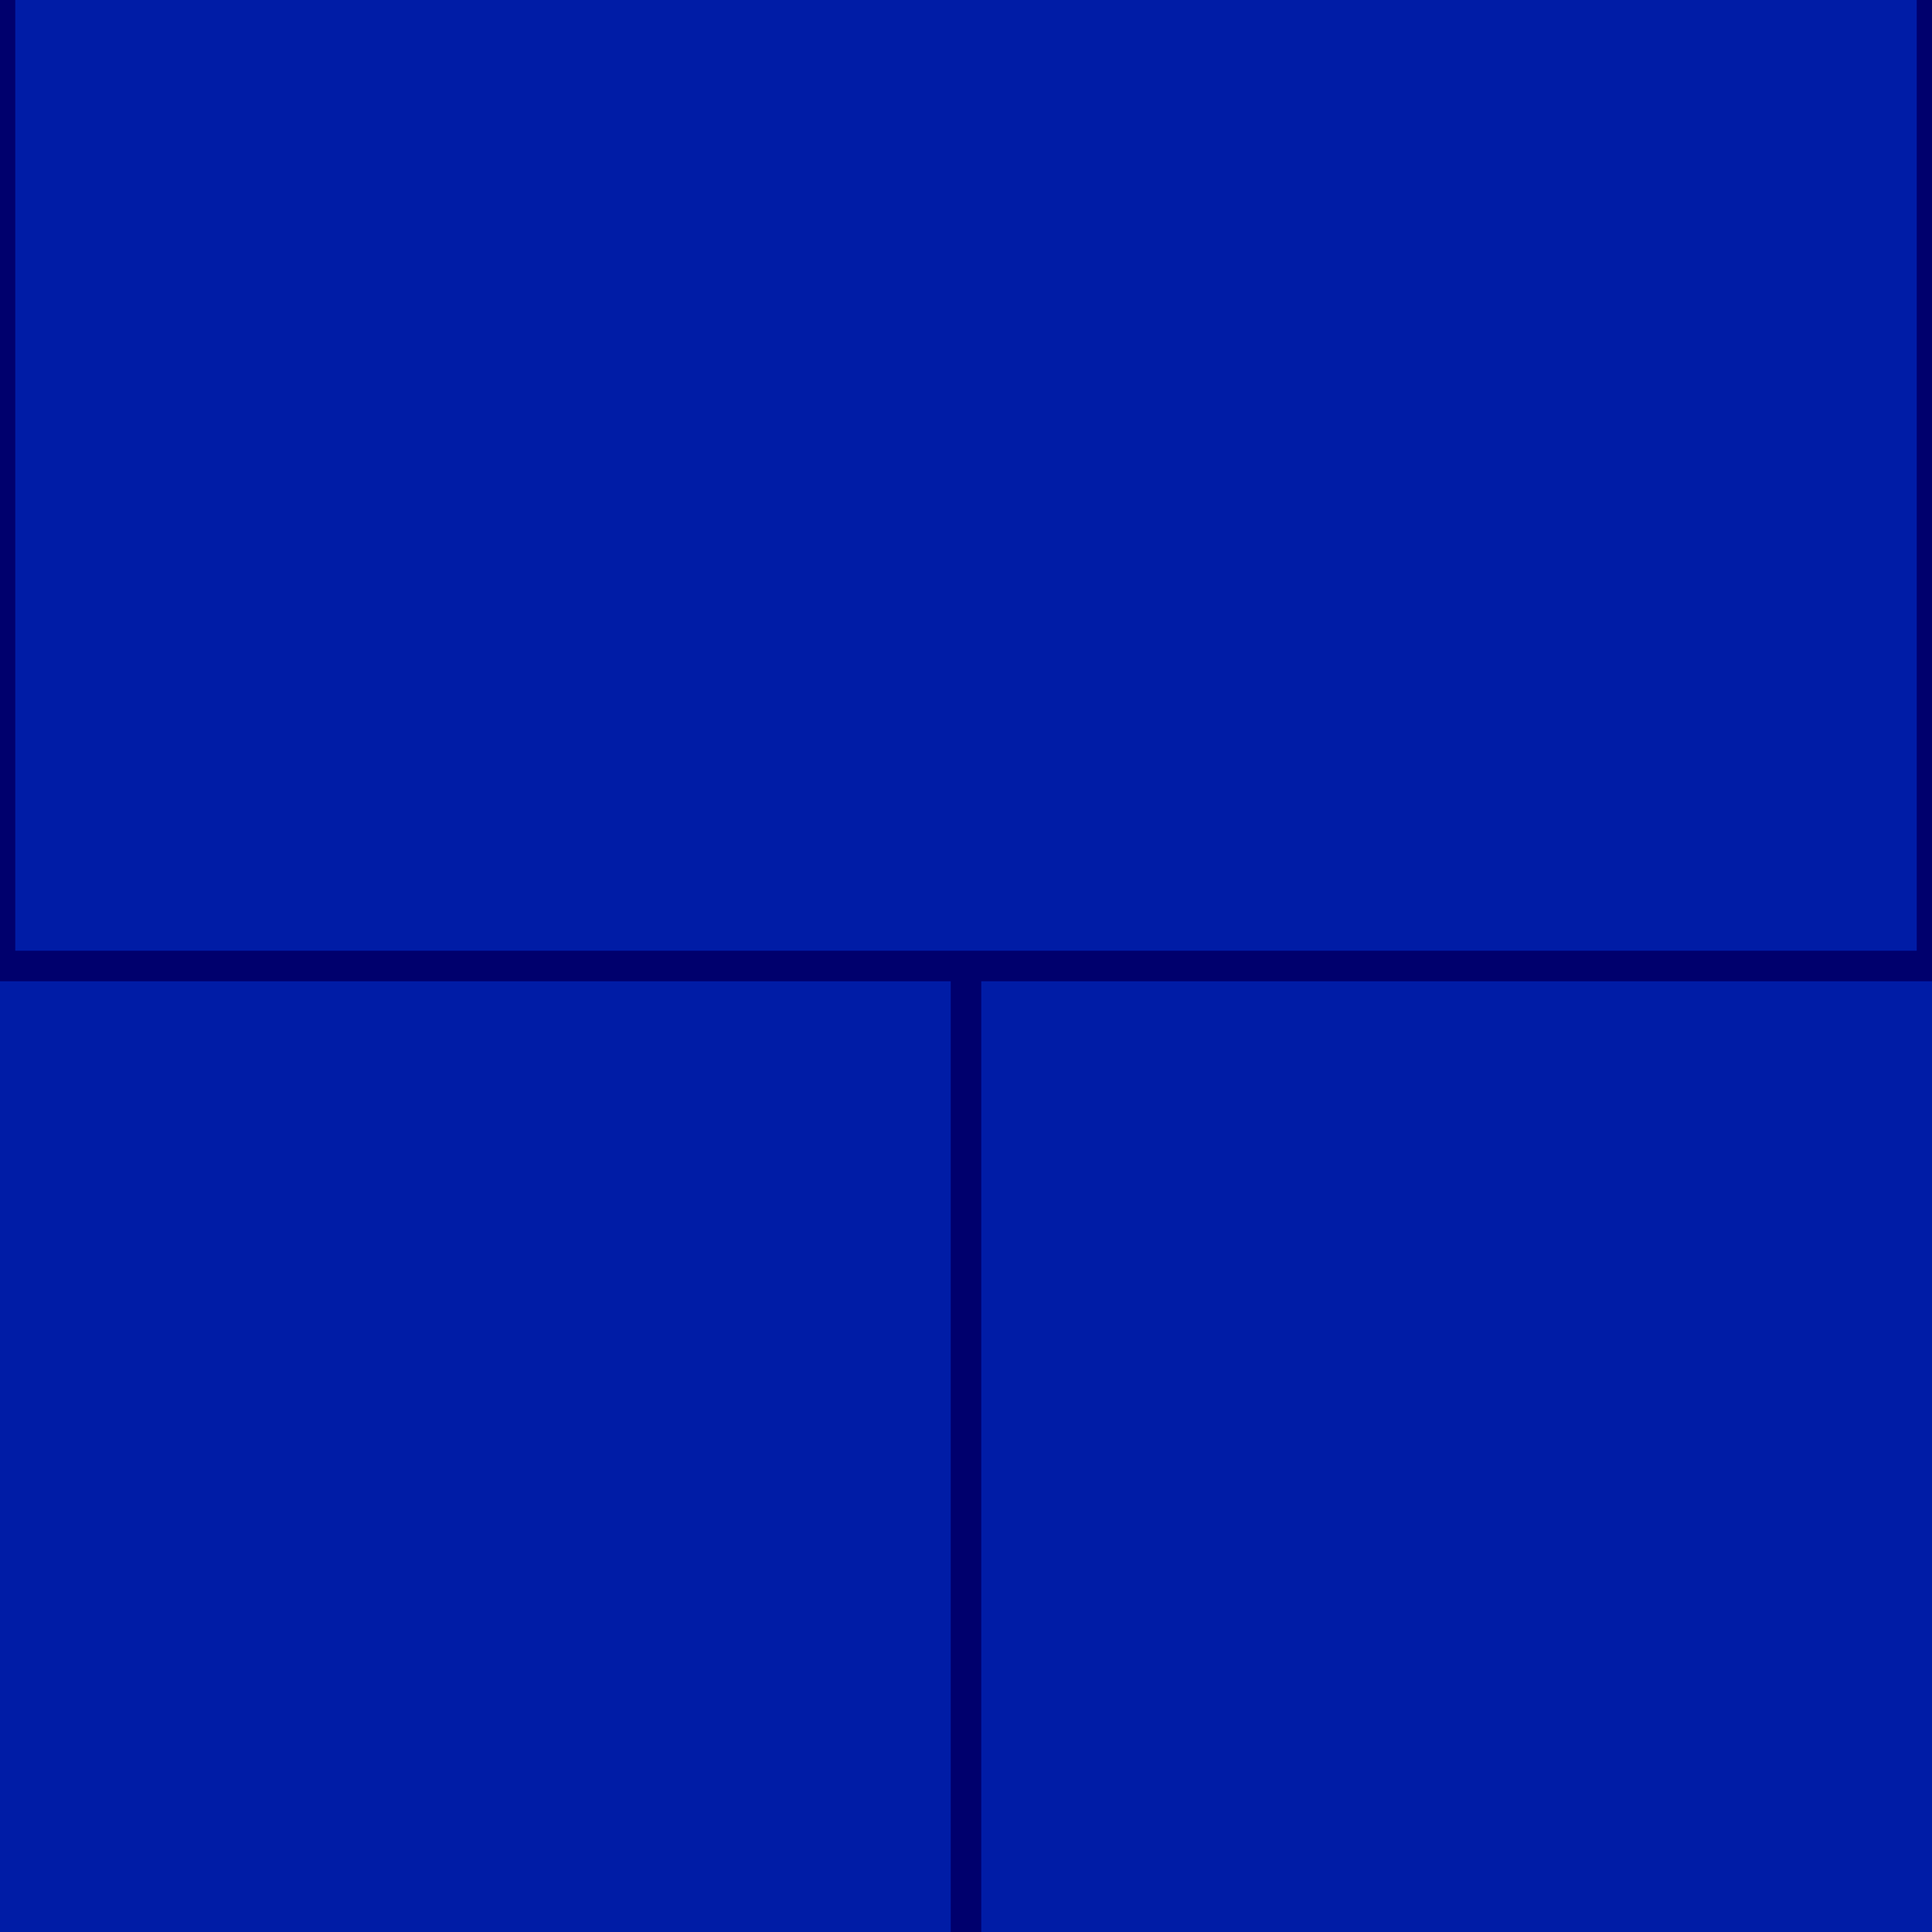
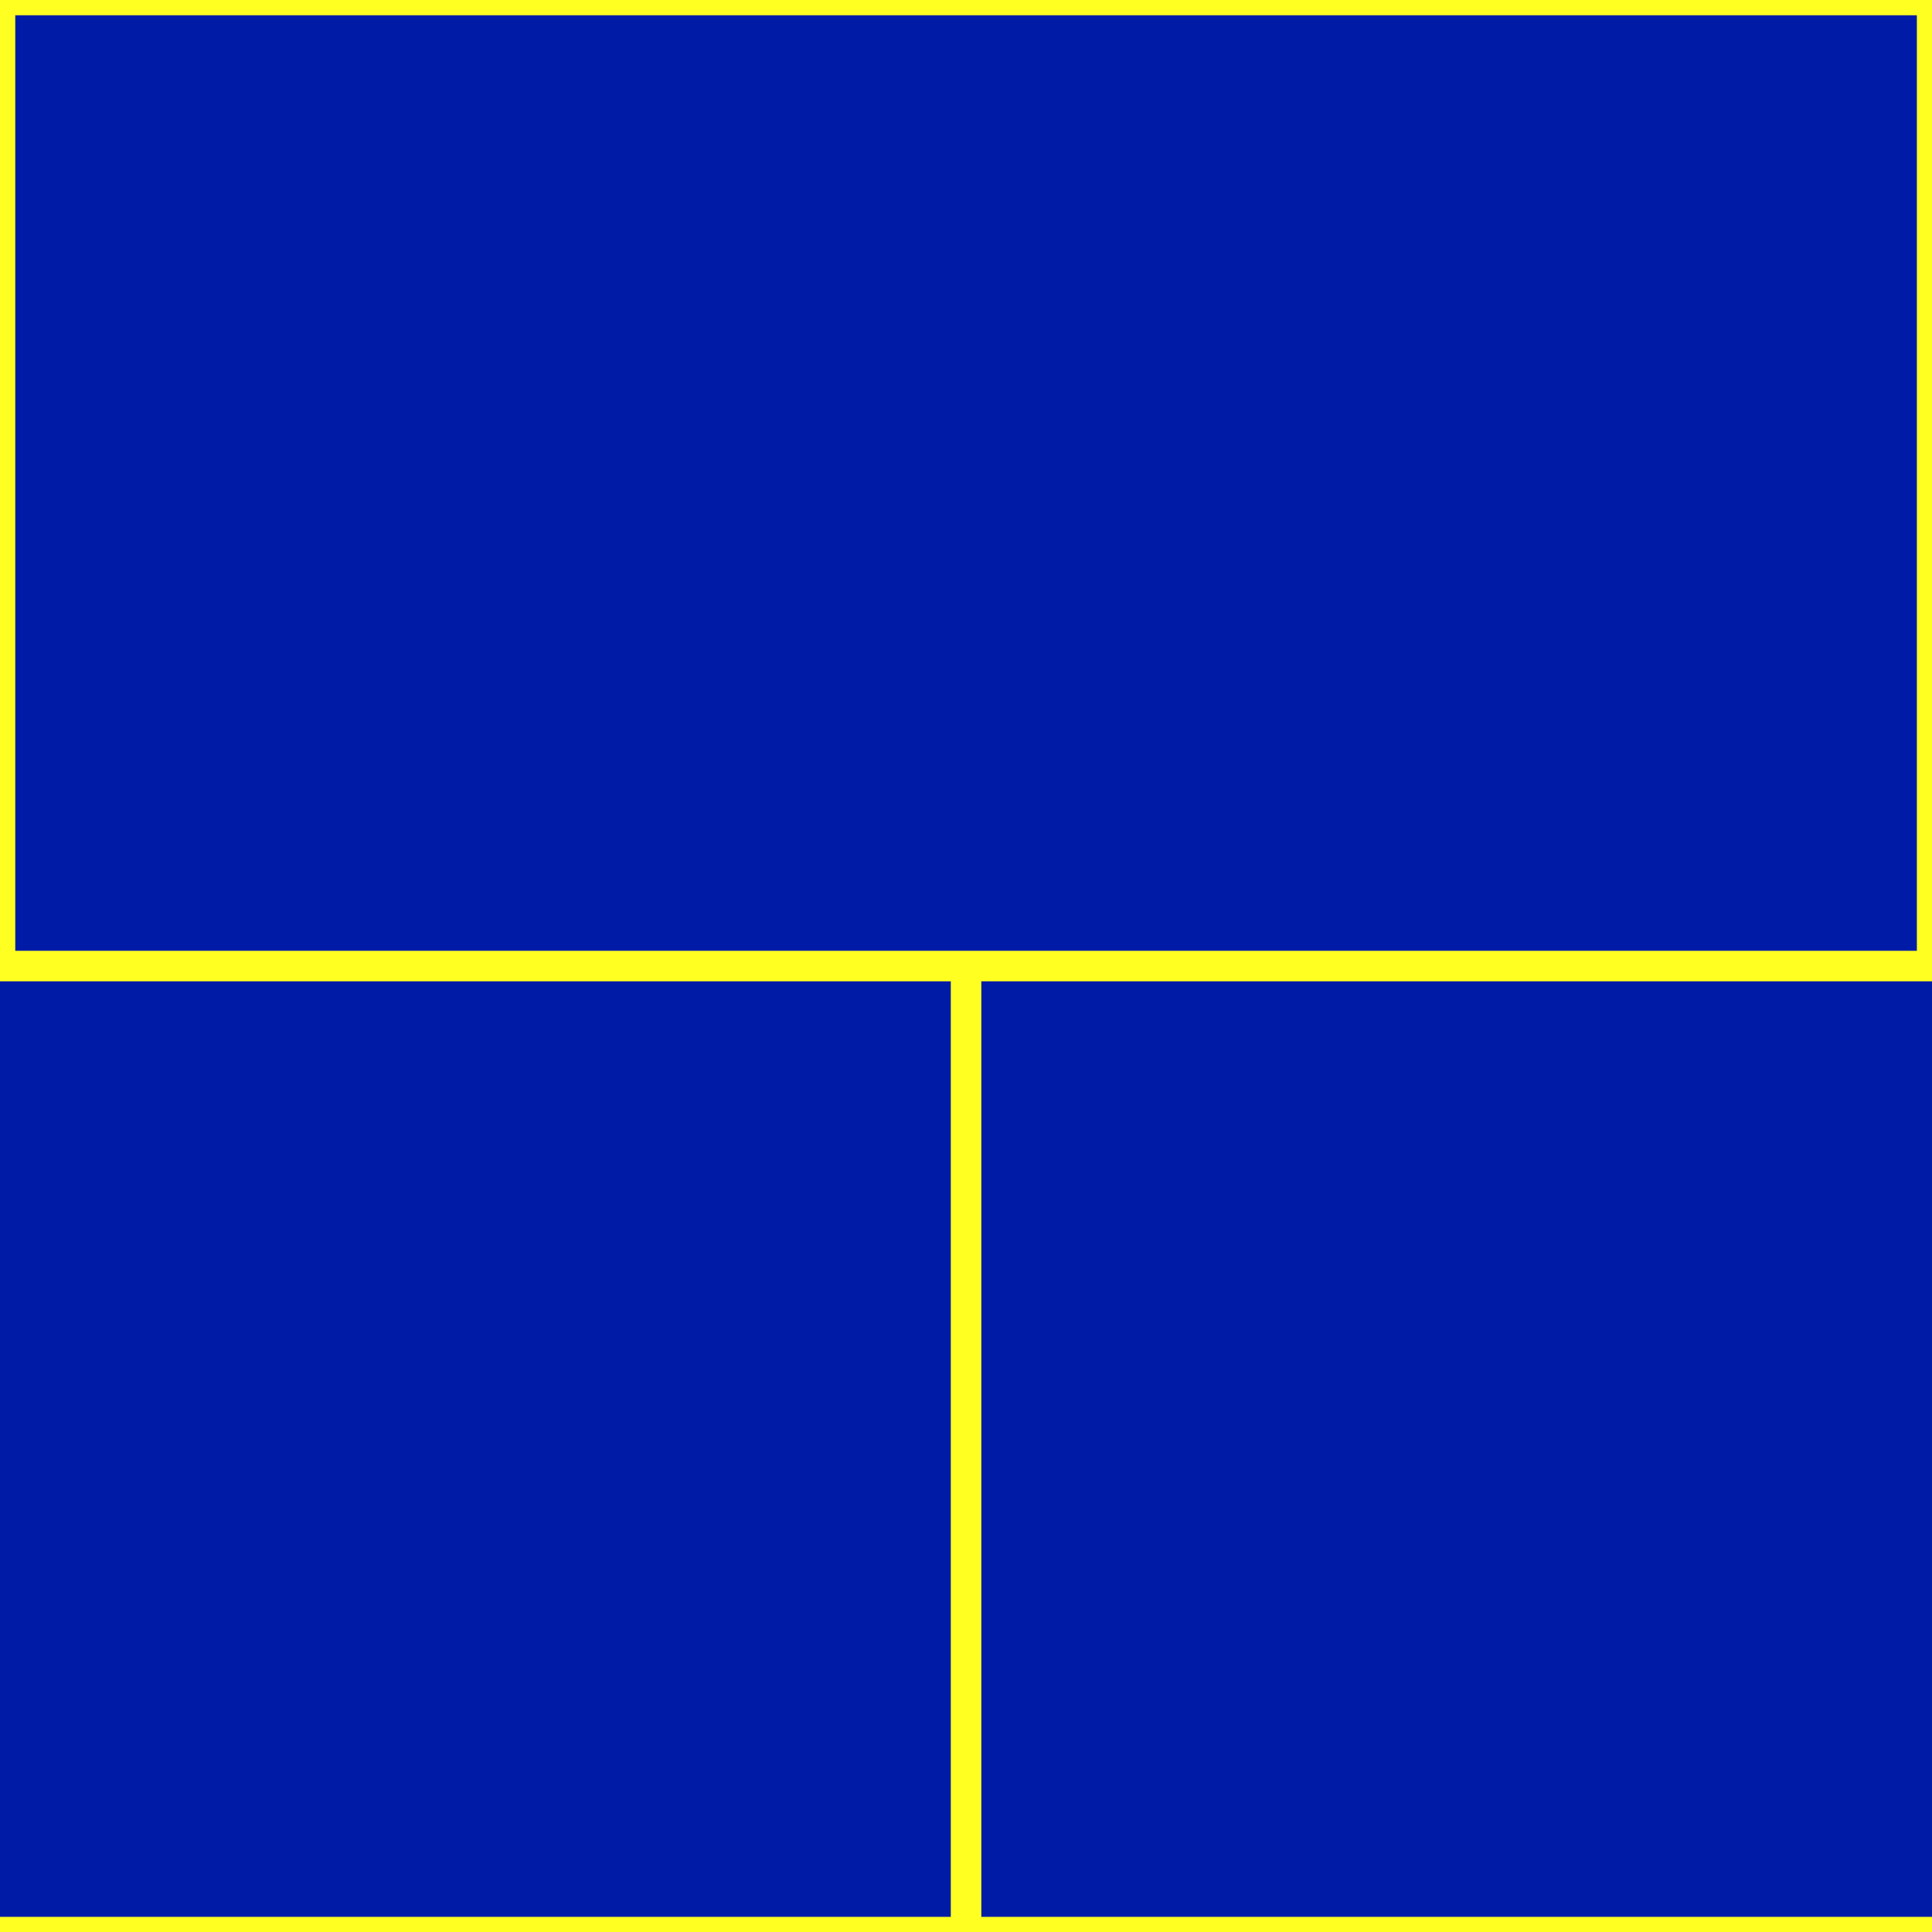
- <svg xmlns="http://www.w3.org/2000/svg" width="100" height="100" viewBox="0 0 26.458 26.458" version="1.1" id="svg1" xml:space="preserve">
+ <svg xmlns="http://www.w3.org/2000/svg" width="16" height="16" viewBox="0 0 4.233 4.233" version="1.1" id="svg1" xml:space="preserve">
  <defs id="defs1">
    <linearGradient id="swatch1">
      <stop style="stop-color:#001ca6;stop-opacity:1;" offset="0" id="stop1" />
    </linearGradient>
    <linearGradient id="linearGradient5460">
      <stop style="stop-color:#e6e6e6;stop-opacity:1" offset="0" id="stop5462" />
      <stop style="stop-color:#ffffff;stop-opacity:1" offset="1" id="stop5464" />
    </linearGradient>
    <linearGradient id="linearGradient5476">
      <stop style="stop-color:#772953;stop-opacity:1;" offset="0" id="stop5478" />
    </linearGradient>
+     <filter style="color-interpolation-filters:sRGB" id="filter1" x="-0.008" y="-0.008" width="1.016" height="1.016">
+       <feColorMatrix values="1 0 0 0 0 0 1 0 0 0 0 0 1 0 0 0 0 0 1000 -500 " id="feColorMatrix1" />
+     </filter>
  </defs>
-   <g id="layer1">
-     <rect style="opacity:1;fill:#001ca6;fill-opacity:1;fill-rule:evenodd;stroke:none;stroke-width:0.529;stroke-dasharray:none;stroke-opacity:1;paint-order:markers stroke fill" id="rect3" width="26.458" height="26.458" x="0" y="0" />
-     <path style="fill:none;fill-rule:evenodd;stroke:#00006d;stroke-width:0.418;paint-order:markers stroke fill;fill-opacity:1;stroke-opacity:1" d="M 0,13.229 H 26.458" id="path1" />
-     <path style="fill:none;fill-opacity:1;fill-rule:evenodd;stroke:#00006d;stroke-width:0.418;stroke-opacity:1;paint-order:markers stroke fill" d="M 0,-2.5e-6 V 13.229" id="path2" />
-     <path style="fill:none;fill-opacity:1;fill-rule:evenodd;stroke:#00006d;stroke-width:0.418;stroke-opacity:1;paint-order:markers stroke fill" d="M 26.458,0 V 13.229" id="path3" />
-     <path style="fill:none;fill-opacity:1;fill-rule:evenodd;stroke:#00006d;stroke-width:0.418;stroke-opacity:1;paint-order:markers stroke fill" d="M 13.229,13.229 V 26.458" id="path3-8" />
+   <g id="layer1" style="filter:url(#filter1)">
+     <rect style="opacity:1;fill:#001ca6;fill-opacity:1;fill-rule:evenodd;stroke:none;stroke-width:0.085;stroke-dasharray:none;stroke-opacity:1;paint-order:markers stroke fill" id="rect3" width="4.233" height="4.233" x="-6.1144043e-08" y="-2.0999998e-06" />
+     <g id="g1" transform="matrix(0.16,0,0,0.16,-6.1144043e-8,-2.0999999e-6)">
+       <path style="fill:none;fill-opacity:1;fill-rule:evenodd;stroke:#ffff21;stroke-width:0.418;stroke-opacity:1;paint-order:markers stroke fill" d="M 0,13.229 H 26.458" id="path1" />
+       <path style="fill:none;fill-opacity:1;fill-rule:evenodd;stroke:#ffff21;stroke-width:0.418;stroke-opacity:1;paint-order:markers stroke fill" d="M -7.2790529e-8,0 H 26.458" id="path1-8" />
+       <path style="fill:none;fill-opacity:1;fill-rule:evenodd;stroke:#ffff21;stroke-width:0.418;stroke-opacity:1;paint-order:markers stroke fill" d="M 1.5e-7,26.458 H 26.458" id="path1-8-1" />
+       <path style="fill:none;fill-opacity:1;fill-rule:evenodd;stroke:#ffff21;stroke-width:0.418;stroke-opacity:1;paint-order:markers stroke fill" d="M 0,-2.5e-6 V 13.229" id="path2" />
+       <path style="fill:none;fill-opacity:1;fill-rule:evenodd;stroke:#ffff21;stroke-width:0.418;stroke-opacity:1;paint-order:markers stroke fill" d="M 26.458,0 V 13.229" id="path3" />
+       <path style="fill:none;fill-opacity:1;fill-rule:evenodd;stroke:#ffff21;stroke-width:0.418;stroke-opacity:1;paint-order:markers stroke fill" d="M 13.229,13.229 V 26.458" id="path3-8" />
+     </g>
  </g>
</svg>
